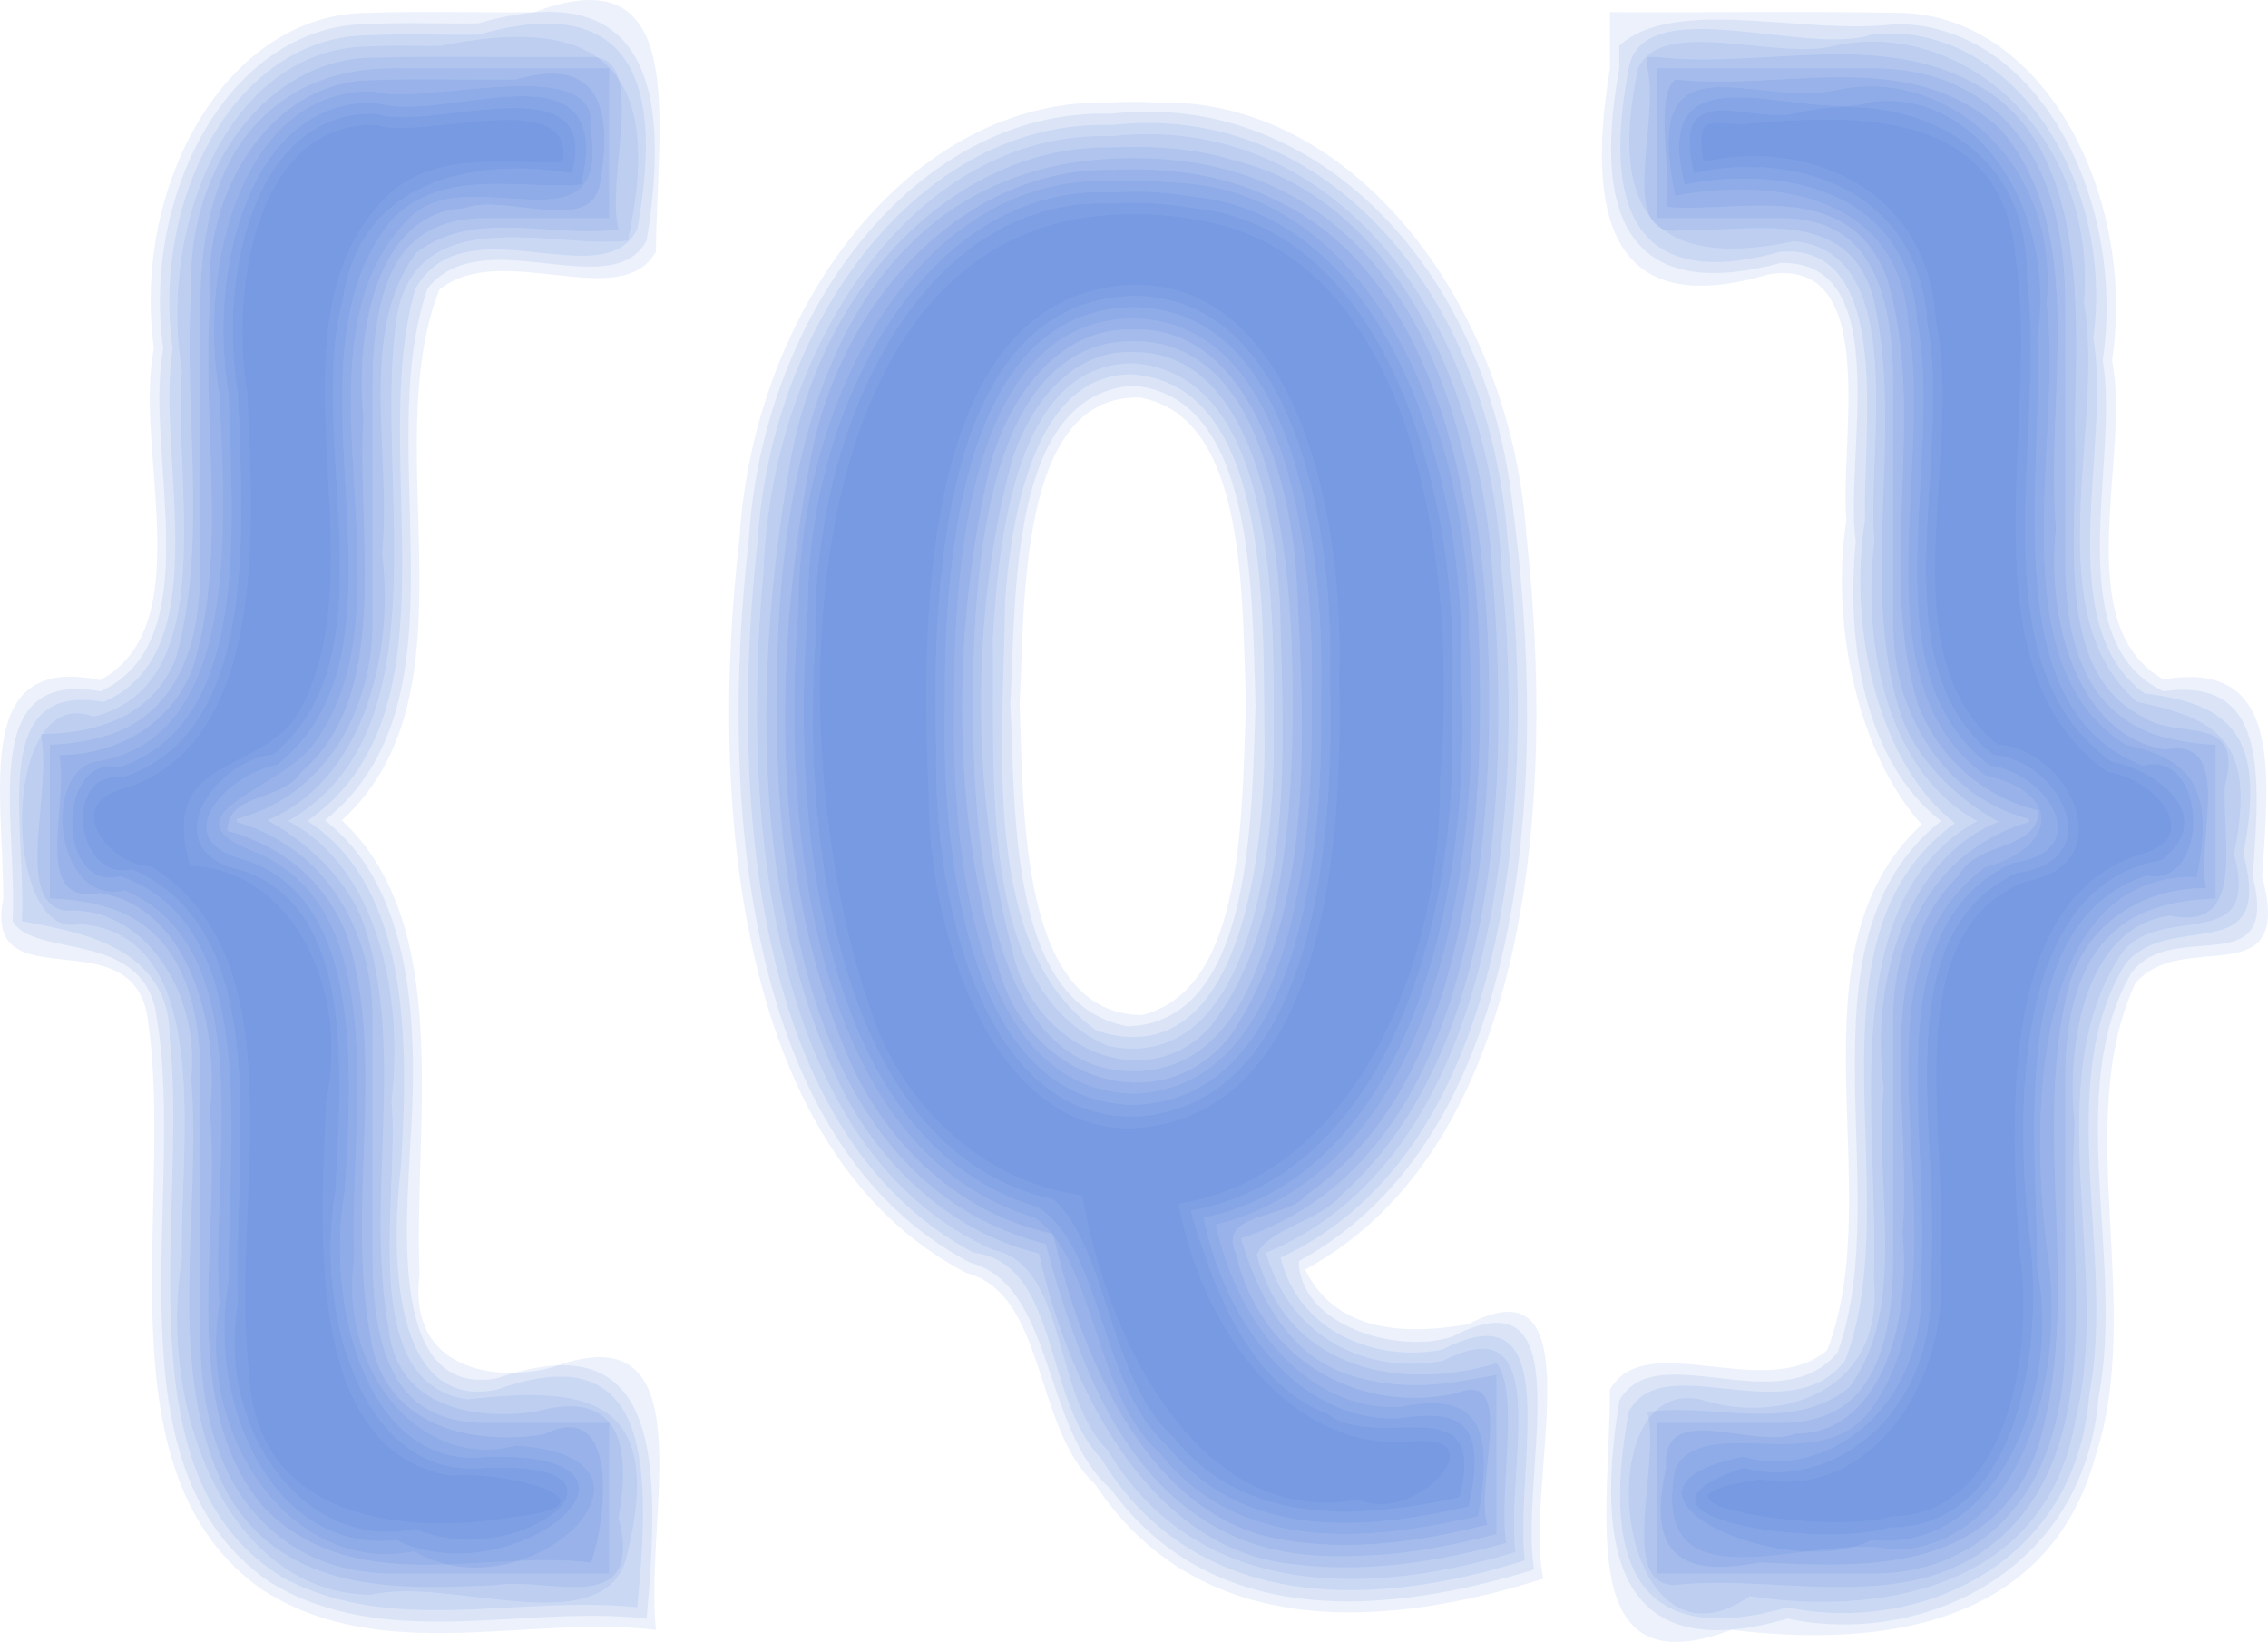
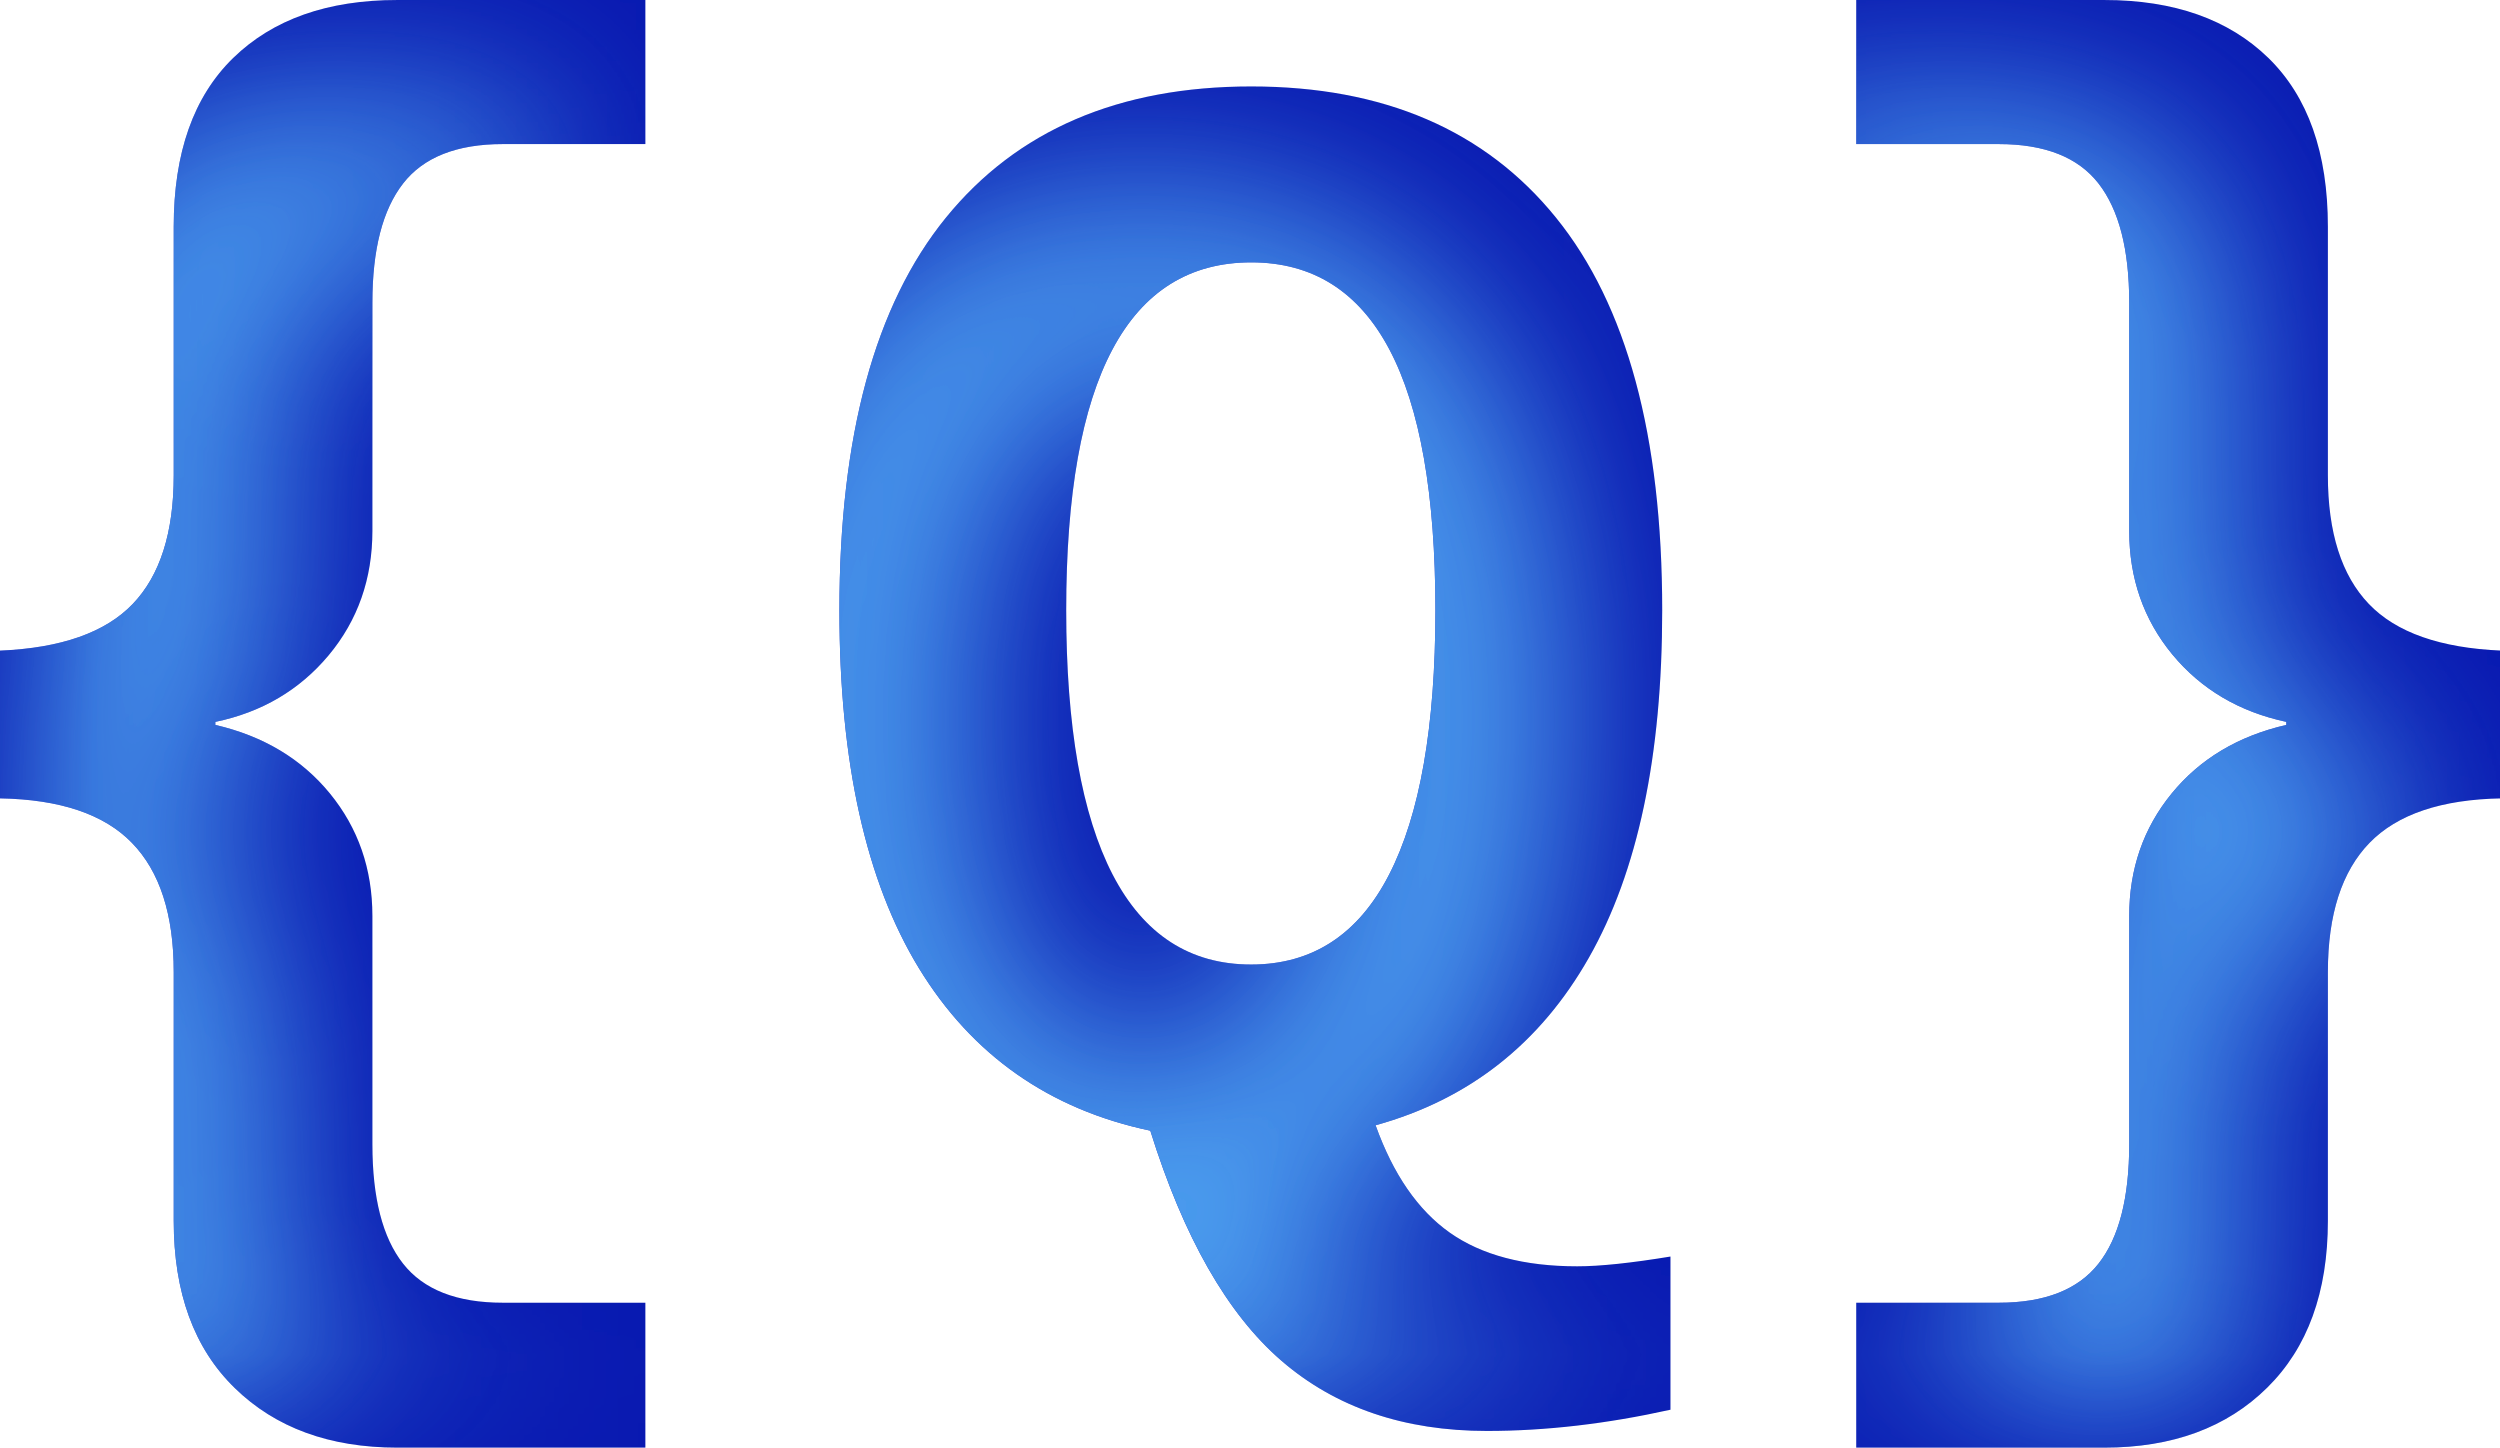
- <svg xmlns="http://www.w3.org/2000/svg" xmlns:xlink="http://www.w3.org/1999/xlink" width="160.648" height="116.307" id="svg2" version="1.0">
-   <defs id="defs4">
-     <linearGradient id="linearGradient3163">
-       <stop style="stop-color:#285cd0;stop-opacity:1;" offset="0" id="stop3165" />
-       <stop style="stop-color:#285cd0;stop-opacity:0;" offset="1" id="stop3167" />
-     </linearGradient>
-     <linearGradient xlink:href="#linearGradient3163" id="linearGradient3173" x1="338.801" y1="180.365" x2="338.801" y2="230.365" gradientUnits="userSpaceOnUse" />
-     <linearGradient xlink:href="#linearGradient3163" id="linearGradient3177" gradientUnits="userSpaceOnUse" x1="338.801" y1="180.365" x2="338.801" y2="230.365" />
+ <svg xmlns="http://www.w3.org/2000/svg" width="231.82" height="134.227" id="svg7277" version="1.0">
+   <defs id="defs7279">
+     <filter id="filter8183">
+       <feGaussianBlur stdDeviation="4.576" id="feGaussianBlur8185" />
+     </filter>
+     <filter id="filter8367" x="-0.095" width="1.189" y="-0.164" height="1.327">
+       <feGaussianBlur stdDeviation="9.151" id="feGaussianBlur8369" />
+     </filter>
+     <clipPath clipPathUnits="userSpaceOnUse" id="clipPath8377">
+       <text xml:space="preserve" style="font-size:144px;font-style:normal;font-variant:normal;font-weight:bold;font-stretch:normal;text-align:start;line-height:125%;writing-mode:lr-tb;text-anchor:start;fill:#000000;fill-opacity:1;stroke:none;stroke-width:1px;stroke-linecap:butt;stroke-linejoin:miter;stroke-opacity:1;font-family:Liberation Mono;-inkscape-font-specification:Liberation Mono Bold" x="50" y="212.362" id="text8379">
+         <tspan id="tspan8381" x="50" y="212.362">{Q}</tspan>
+       </text>
+     </clipPath>
  </defs>
-   <g id="layer1" transform="translate(-10.71133,-22.93664)">
-     <g id="g2411" transform="matrix(0.9232601,0,0,0.71035,8.444507,26.16733)">
-       <flowRoot transform="matrix(1.433333,0,0,2.236637,-342.2811,-362.8804)" style="font-size:72px;font-style:normal;font-variant:normal;font-weight:bold;font-stretch:normal;text-align:start;line-height:125%;writing-mode:lr-tb;text-anchor:start;fill:#3068d8;fill-opacity:1;stroke:none;stroke-width:1px;stroke-linecap:butt;stroke-linejoin:miter;stroke-opacity:1;font-family:Liberation Mono;-inkscape-font-specification:Liberation Mono Bold" id="flowRoot2385" xml:space="preserve">
-         <flowRegion style="fill:url(#linearGradient3177);fill-opacity:1" id="flowRegion2387">
-           <rect style="font-size:72px;font-style:normal;font-variant:normal;font-weight:bold;font-stretch:normal;text-align:start;line-height:125%;writing-mode:lr-tb;text-anchor:start;fill:#3068d8;fill-opacity:1;font-family:Liberation Mono;-inkscape-font-specification:Liberation Mono Bold" y="149.286" x="236.376" height="113.076" width="193.624" id="rect2389" />
-         </flowRegion>
-         <flowPara style="fill:#3068d8;fill-opacity:1" id="flowPara2391">{Q}</flowPara>
-       </flowRoot>
-       <g id="g3933">
-         <path id="flowRoot3935" d="M 31.416,7.912 C 22.391,7.469 20.037,23.42 21.427,34.682 C 21.938,48.33 22.925,69.676 11.931,74.102 C 7.301,75.567 10.687,81.675 14.037,81.861 C 25.816,91.271 19.948,116.083 21.562,132.115 C 21.93,147.511 34.146,148.41 41.494,146.793 C 50.719,145.53 41.577,142.01 36.97,142.599 C 25.799,140.037 27.063,118.082 27.474,105.276 C 29.347,93.994 24.804,82.098 17.038,81.791 C 14.722,71.036 21.512,72.864 25.011,67.253 C 32.272,52.279 21.94,27.376 32.446,14.622 C 36.267,10.488 41.235,11.824 45.615,11.616 C 46.672,3.861 34.613,9.519 31.416,7.912 z M 133.138,11.616 C 140.557,9.273 150.34,13.742 150.965,27.343 C 153.158,40.846 147.109,60.564 155.713,69.699 C 161.336,70.227 165.262,81.649 157.907,83.329 C 147.694,88.472 152.065,109.007 151.278,121.142 C 152.285,133.379 145.684,145.09 137.617,142.949 C 125.703,145.064 142.861,148.68 147.561,146.653 C 156.299,146.606 158.709,130.62 157.325,119.604 C 156.749,106.091 155.911,84.923 166.776,80.603 C 171.77,78.709 167.456,72.953 164.133,72.425 C 152.792,61.867 159.061,37.632 157.101,21.192 C 156.089,5.408 143.378,7.037 136.004,7.842 C 133.517,7.704 132.555,6.907 133.138,11.616 z M 87.988,16.859 C 62.745,18.338 61.782,71.431 69.892,98.426 C 72.933,107.604 79.019,113.575 85.479,114.642 C 87.586,130.225 94.907,147.878 106.711,144.976 C 110.93,147.594 117.464,138.432 110.921,139.175 C 101.791,140.388 94.778,128.601 92.87,115.48 C 106.137,112.771 113.059,92.175 112.937,73.264 C 114.35,51.887 111.128,21.58 94.841,17.488 C 92.583,16.911 90.275,16.679 87.988,16.859 z M 89.376,23.848 C 102.106,23.674 105.649,47.402 105.188,63.269 C 105.479,79.533 104.112,104.371 91.302,107.652 C 79.45,110.722 73.615,89.75 73.699,74.452 C 73.037,56.202 73.311,24.588 89.376,23.848 z" style="font-size:72px;font-style:normal;font-variant:normal;font-weight:bold;font-stretch:normal;text-align:start;line-height:125%;writing-mode:lr-tb;text-anchor:start;opacity:0.091;fill:#3068d8;fill-opacity:1;stroke:none;stroke-width:1px;stroke-linecap:butt;stroke-linejoin:miter;stroke-opacity:1;font-family:Liberation Mono;-inkscape-font-specification:Liberation Mono Bold" />
-         <path id="flowRoot3946" d="M 31.326,6.794 C 22.019,6.374 19.171,22.858 20.711,34.682 C 21.065,47.855 22.429,68.541 11.797,72.984 C 7.186,72.252 8.266,83.474 12.558,82.14 C 23.891,88.38 20.219,111.36 20.711,125.405 C 18.996,138.132 25.924,150.273 34.282,147.911 C 42.395,152.462 53.046,140.986 39.568,141.831 C 30.186,142.986 26.593,126.216 28.191,114.222 C 28.564,103.199 29.94,86.03 20.979,82.21 C 14.26,80.381 18.726,71.332 23.443,70.678 C 32.768,60.529 25.85,39.631 28.773,25.176 C 30.234,12.689 39.759,11.248 46.331,12.735 C 48.719,1.43 35.347,8.698 31.326,6.794 z M 132.421,12.735 C 139.669,10.486 149.576,13.923 150.293,27.483 C 152.372,41.373 146.329,61.425 155.399,70.748 C 160.606,71.293 164.245,81.325 157.191,82.49 C 146.629,88.844 151.64,110.122 150.517,123.308 C 151.105,135.501 143.604,144.304 136.183,141.831 C 125.047,146.695 142.137,149.953 147.426,147.772 C 157.433,147.792 159.453,129.512 158.042,117.437 C 157.05,104.276 157.419,83.587 168.299,81.232 C 172.627,76.832 167.971,72.308 164.447,71.377 C 153.823,61.551 159.569,38.588 157.952,23.219 C 158.198,8.851 147.8,4.341 140.304,6.724 C 136.719,7.907 130.539,2.882 132.421,12.735 z M 87.943,15.74 C 73.018,14.764 64.631,38.458 65.009,59.285 C 63.897,80.644 67.224,110.477 83.284,115.061 C 87.491,120.102 87.456,132.878 92.512,138.825 C 98.139,147.897 107.106,146.83 114.415,144.766 C 116.74,133.397 108.171,140.322 104.337,136.449 C 98.546,133.676 95.628,124.487 93.811,116.179 C 109.071,112.624 114.591,86.683 113.832,65.575 C 114.7,44.836 108.833,17.931 93.811,16.16 C 91.872,15.726 89.899,15.577 87.943,15.74 z M 89.376,24.966 C 101.705,24.889 104.881,47.978 104.471,63.269 C 104.863,79.388 103.285,104.98 90.138,106.743 C 77.896,107.831 74.028,85.201 74.281,70.049 C 73.925,53.417 74.882,25.429 89.376,24.966 z" style="font-size:72px;font-style:normal;font-variant:normal;font-weight:bold;font-stretch:normal;text-align:start;line-height:125%;writing-mode:lr-tb;text-anchor:start;opacity:0.091;fill:#3068d8;fill-opacity:1;stroke:none;stroke-width:1px;stroke-linecap:butt;stroke-linejoin:miter;stroke-opacity:1;font-family:Liberation Mono;-inkscape-font-specification:Liberation Mono Bold" />
-         <path id="flowRoot3957" d="M 31.237,5.675 C 21.628,5.379 18.372,22.318 19.994,34.682 C 20.231,47.261 21.864,67.548 11.618,71.936 C 6.783,70.577 6.728,84.469 11.707,82.839 C 22.683,87.794 19.833,109.978 19.994,123.169 C 18.255,135.969 23.69,150.412 32.849,149.03 C 41.946,154.758 55.167,140.227 39.881,140.712 C 30.734,142.228 27.347,125.722 28.907,114.222 C 29.432,102.613 30.426,84.953 21.158,81.162 C 15.097,79.128 19.99,72.578 23.712,71.726 C 35.502,59.586 23.096,31.658 32.67,17.138 C 36.725,12.133 42.321,14.368 47.048,13.853 C 49.811,-1.046 36.591,7.999 31.237,5.675 z M 131.704,13.853 C 138.544,12.04 148.784,13.806 149.531,27.413 C 151.682,41.793 145.522,62.444 155.13,71.796 C 159.492,72.535 163.367,80.237 156.877,81.511 C 146.037,87.865 150.749,109.604 149.8,123.099 C 150.434,134.794 143.289,143.171 136.183,140.712 C 123.659,144.007 139.405,153.447 146.038,149.03 C 155.372,150.3 160.673,134.975 158.758,121.911 C 158.763,108.942 156.343,87.421 167.134,82.769 C 172.033,84.057 171.91,70.146 166.866,71.796 C 155.432,66.089 159.323,42.898 158.758,29.16 C 160.283,16.866 154.407,4.258 146.038,5.605 C 140.899,7.843 128.854,-0.583 131.704,13.853 z M 87.898,14.622 C 73.591,13.653 64.394,35.825 64.427,56.14 C 63.072,78.431 65.623,109.466 82.075,115.83 C 87.067,119.946 86.718,133.401 91.974,139.594 C 97.942,149.265 107.474,147.981 115.131,145.675 C 116.681,136.84 114.26,136.039 109.801,136.868 C 102.334,137.319 96.504,127.736 94.796,116.878 C 110.842,112.565 115.497,84.144 114.549,62.22 C 115.014,42.007 108.515,16.768 93.855,15.041 C 91.888,14.6 89.884,14.459 87.898,14.622 z M 89.376,26.085 C 101.956,26.238 104.144,50.407 103.799,65.645 C 104.015,80.969 101.998,105.263 89.376,105.625 C 76.764,105.22 74.65,80.868 74.953,65.575 C 74.861,50.433 76.536,26.298 89.376,26.085 z" style="font-size:72px;font-style:normal;font-variant:normal;font-weight:bold;font-stretch:normal;text-align:start;line-height:125%;writing-mode:lr-tb;text-anchor:start;opacity:0.091;fill:#3068d8;fill-opacity:1;stroke:none;stroke-width:1px;stroke-linecap:butt;stroke-linejoin:miter;stroke-opacity:1;font-family:Liberation Mono;-inkscape-font-specification:Liberation Mono Bold" />
-         <path id="flowRoot3968" d="M 31.192,4.557 C 21.227,4.199 17.572,21.673 19.277,34.682 C 19.753,47.349 20.963,68.582 10.229,71.307 C 5.523,71.643 6.566,85.947 12.021,84.237 C 22.654,90.142 18.521,112.324 19.277,125.405 C 17.536,139.274 25.134,152.538 34.238,150.148 C 43.052,156.855 55.654,140.664 42.031,139.594 C 34.774,142.102 28.421,132.238 29.624,120.932 C 29.188,107.59 32.795,86.405 22.144,80.463 C 14.558,76.747 24.084,74.181 26.533,69.629 C 34.786,55.262 23.933,29.813 33.969,17.068 C 38.505,11.354 49.413,21.133 47.765,8.262 C 48.624,0.469 34.728,6.15 31.192,4.557 z M 130.988,14.971 C 137.664,13.33 148.155,14.157 148.859,27.762 C 150.828,42.275 144.899,63.489 154.772,72.774 C 160.775,74.515 160.238,80.006 154.727,81.931 C 142.646,93.632 154.398,120.876 146.038,135.89 C 142.164,142.982 133.359,136.219 130.988,141.831 C 128.75,156.647 141.826,148.023 147.65,150.008 C 157.531,149.828 161.135,132.613 159.475,119.744 C 158.168,106.002 158.663,82.533 170.987,82.909 C 172.449,73.823 170.448,71.142 165.522,69.699 C 155.616,61.514 160.769,39.547 159.475,25.735 C 160.532,11.486 151.517,1.891 143.171,4.487 C 136.759,6.152 128.276,-1.455 130.988,14.971 z M 87.853,13.504 C 73.04,12.666 63.759,35.128 63.711,56.07 C 62.275,78.83 65.13,110.477 81.851,116.878 C 86.528,121.206 86.34,134.506 91.437,140.363 C 97.707,150.613 107.767,149.029 115.848,146.653 C 117.291,136.832 115.342,134.288 109.846,135.75 C 102.861,136.17 97.415,127.572 95.737,117.577 C 112.55,112.089 116.344,81.946 115.176,59.075 C 115.383,38.223 107.513,14.204 92.422,13.643 C 90.902,13.474 89.376,13.351 87.853,13.504 z M 89.376,27.203 C 101.541,27.481 103.36,51.057 103.082,65.645 C 103.241,80.303 101.56,104.076 89.376,104.507 C 77.216,104.063 75.437,80.304 75.67,65.575 C 75.607,51.148 77.032,27.377 89.376,27.203 z" style="font-size:72px;font-style:normal;font-variant:normal;font-weight:bold;font-stretch:normal;text-align:start;line-height:125%;writing-mode:lr-tb;text-anchor:start;opacity:0.091;fill:#3068d8;fill-opacity:1;stroke:none;stroke-width:1px;stroke-linecap:butt;stroke-linejoin:miter;stroke-opacity:1;font-family:Liberation Mono;-inkscape-font-specification:Liberation Mono Bold" />
-         <path id="flowRoot3979" d="M 31.102,3.439 C 23.483,3.396 17.887,14.257 18.561,25.735 C 17.918,37.759 19.991,50.751 17.217,62.15 C 15.405,68.081 11.094,70.713 7.004,70.748 C 7.758,75.82 4.799,85.813 10.095,84.517 C 16.657,85.807 19.354,97.019 18.561,106.394 C 19.405,119.455 15.993,135.764 22.771,145.885 C 29.737,154.947 39.55,149.951 47.809,151.266 C 48.887,147.594 50.182,134.599 44.181,138.476 C 39.03,139.566 31.784,138.039 30.833,128.341 C 29.049,115.446 32.078,101.308 29.131,88.92 C 27.441,83.044 23.794,79.656 19.904,78.296 C 19.985,74.403 24.043,75.492 25.593,72.425 C 32.622,64.546 29.78,48.827 30.341,37.128 C 29.661,28.575 31.414,16.623 38.045,16.23 C 41.189,14.646 47.742,18.96 48.481,13.853 C 49.682,5.13 47.806,1.208 42.031,3.369 C 38.39,3.428 34.741,3.258 31.102,3.439 z M 130.271,16.09 C 135.94,16.729 144.271,13.091 147.202,23.149 C 150.411,36.76 146.362,52.258 149.621,65.785 C 151.332,71.435 154.936,75.096 158.848,76.269 C 158.786,80.337 154.14,79.257 152.712,82.769 C 145.865,91.412 149.197,106.689 148.412,118.486 C 149.103,127.072 146.754,138.497 140.17,138.406 C 137.128,140.092 129.853,134.863 130.271,141.831 C 128.592,151.324 132.191,152.581 137.438,151.266 C 144.889,151.63 155.023,152.816 158.714,140.153 C 162.418,125.269 158.154,108.325 161.267,93.393 C 162.879,86.881 167.441,83.929 171.703,84.028 C 170.96,78.948 173.907,68.889 168.568,70.188 C 161.909,68.761 159.421,57.48 160.192,48.171 C 159.324,34.992 162.789,18.593 155.937,8.331 C 148.959,-0.105 139.201,4.606 130.988,3.369 C 129.337,4.961 130.736,12.58 130.271,16.09 z M 87.808,12.385 C 76.617,12.08 66.648,25.293 64.517,42.091 C 61.71,61.844 61.591,84.201 67.966,102.13 C 71.227,110.857 76.86,116.767 83.24,118.486 C 85.613,131.912 90.898,146.783 100.708,148.96 C 105.988,150.201 111.379,149.214 116.565,147.492 C 115.591,143.414 118.862,131.93 114.236,134.352 C 107.211,136.452 99.331,131.71 97.254,120.388 C 95.844,116.29 101.33,117.03 102.724,114.572 C 114.152,104.263 116.298,81.259 115.982,62.22 C 115.883,44.037 112.152,22.322 100.09,15.248 C 96.254,12.788 91.998,12.137 87.808,12.385 z M 89.376,28.321 C 97.737,27.878 101.408,42.022 101.918,52.994 C 102.551,68.274 103.368,86.342 96.856,98.705 C 91.588,107.44 81.514,103.249 79.119,92.205 C 75.365,76.338 75.517,57.899 78.447,41.741 C 80.06,34.357 84.032,28.014 89.376,28.321 z" style="font-size:72px;font-style:normal;font-variant:normal;font-weight:bold;font-stretch:normal;text-align:start;line-height:125%;writing-mode:lr-tb;text-anchor:start;opacity:0.091;fill:#3068d8;fill-opacity:1;stroke:none;stroke-width:1px;stroke-linecap:butt;stroke-linejoin:miter;stroke-opacity:1;font-family:Liberation Mono;-inkscape-font-specification:Liberation Mono Bold" />
-         <path id="flowRoot3990" d="M 261.617,230.365 C 260,230.365 258.547,230.119 257.258,229.627 C 255.992,229.134 254.902,228.431 253.988,227.517 C 253.098,226.627 252.418,225.525 251.949,224.213 C 251.48,222.923 251.246,221.47 251.246,219.853 L 251.246,208.322 C 251.246,206.845 251.059,205.603 250.684,204.595 C 250.309,203.564 249.77,202.732 249.066,202.099 C 248.363,201.466 247.508,201.009 246.5,200.728 C 245.516,200.447 244.414,200.295 243.195,200.271 L 243.195,193.416 C 244.437,193.369 245.551,193.205 246.535,192.923 C 247.543,192.619 248.387,192.15 249.066,191.517 C 249.77,190.884 250.309,190.064 250.684,189.056 C 251.059,188.025 251.246,186.771 251.246,185.295 L 251.246,173.763 C 251.246,170.342 252.16,167.74 253.988,165.959 C 255.84,164.154 258.383,163.252 261.617,163.252 L 273.113,163.252 L 273.113,169.931 L 266.504,169.931 C 264.371,169.931 262.824,170.541 261.863,171.759 C 260.926,172.978 260.457,174.818 260.457,177.279 L 260.457,187.861 C 260.457,189.056 260.258,190.158 259.859,191.166 C 259.484,192.15 258.969,193.017 258.312,193.767 C 257.656,194.517 256.883,195.15 255.992,195.666 C 255.102,196.158 254.164,196.509 253.18,196.72 L 253.18,196.861 C 254.187,197.095 255.137,197.47 256.027,197.986 C 256.918,198.478 257.691,199.111 258.348,199.884 C 259.004,200.634 259.52,201.502 259.895,202.486 C 260.27,203.447 260.457,204.525 260.457,205.72 L 260.457,216.302 C 260.457,218.787 260.926,220.627 261.863,221.822 C 262.824,223.041 264.371,223.65 266.504,223.65 L 273.113,223.65 L 273.113,230.365 L 261.617,230.365 M 320.223,191.552 C 320.223,198.302 319.086,203.67 316.812,207.654 C 314.562,211.638 311.269,214.228 306.934,215.423 C 307.402,216.713 307.953,217.779 308.586,218.623 C 309.219,219.466 309.922,220.134 310.695,220.627 C 311.492,221.119 312.359,221.459 313.297,221.646 C 314.234,221.857 315.23,221.963 316.285,221.963 C 316.965,221.963 317.68,221.916 318.43,221.822 C 319.18,221.728 319.906,221.623 320.609,221.506 L 320.609,228.607 C 319.344,228.888 318.019,229.123 316.637,229.31 C 315.254,229.498 313.742,229.591 312.102,229.591 C 309.875,229.591 307.918,229.252 306.23,228.572 C 304.566,227.892 303.113,226.931 301.871,225.689 C 300.652,224.47 299.609,223.006 298.742,221.295 C 297.875,219.584 297.125,217.709 296.492,215.67 C 291.805,214.685 288.23,212.177 285.77,208.146 C 283.309,204.115 282.078,198.584 282.078,191.552 C 282.078,183.466 283.719,177.396 287,173.341 C 290.305,169.287 295.027,167.259 301.168,167.259 C 307.309,167.259 312.019,169.287 315.301,173.341 C 318.582,177.396 320.223,183.466 320.223,191.552 M 309.711,191.552 C 309.711,186.091 308.996,182.037 307.566,179.388 C 306.137,176.74 304.004,175.416 301.168,175.416 C 298.332,175.416 296.187,176.763 294.734,179.459 C 293.305,182.131 292.59,186.162 292.59,191.552 C 292.59,196.943 293.305,201.033 294.734,203.822 C 296.187,206.588 298.332,207.97 301.168,207.97 C 304.004,207.97 306.137,206.588 307.566,203.822 C 308.996,201.033 309.711,196.943 309.711,191.552 M 329.188,230.365 L 329.188,223.65 L 335.797,223.65 C 337.93,223.65 339.465,223.041 340.402,221.822 C 341.363,220.627 341.844,218.787 341.844,216.302 L 341.844,205.72 C 341.844,204.525 342.031,203.447 342.406,202.486 C 342.781,201.502 343.297,200.634 343.953,199.884 C 344.609,199.111 345.383,198.478 346.273,197.986 C 347.164,197.47 348.113,197.095 349.121,196.861 L 349.121,196.72 C 348.137,196.509 347.199,196.158 346.309,195.666 C 345.418,195.15 344.645,194.517 343.988,193.767 C 343.332,193.017 342.805,192.15 342.406,191.166 C 342.031,190.158 341.844,189.056 341.844,187.861 L 341.844,177.279 C 341.844,174.818 341.363,172.978 340.402,171.759 C 339.465,170.541 337.93,169.931 335.797,169.931 L 329.188,169.931 L 329.188,163.252 L 340.684,163.252 C 343.918,163.252 346.449,164.154 348.277,165.959 C 350.129,167.74 351.055,170.342 351.055,173.763 L 351.055,185.295 C 351.055,186.771 351.242,188.025 351.617,189.056 C 351.992,190.064 352.519,190.884 353.199,191.517 C 353.902,192.15 354.746,192.619 355.73,192.923 C 356.738,193.205 357.863,193.369 359.105,193.416 L 359.105,200.271 C 357.887,200.295 356.773,200.447 355.766,200.728 C 354.781,201.009 353.937,201.466 353.234,202.099 C 352.531,202.732 351.992,203.564 351.617,204.595 C 351.242,205.603 351.055,206.845 351.055,208.322 L 351.055,219.853 C 351.055,221.47 350.82,222.923 350.352,224.213 C 349.883,225.525 349.191,226.627 348.277,227.517 C 347.387,228.431 346.297,229.134 345.008,229.627 C 343.742,230.119 342.301,230.365 340.684,230.365 L 329.188,230.365" style="font-size:72px;font-style:normal;font-variant:normal;font-weight:bold;font-stretch:normal;text-align:start;line-height:125%;writing-mode:lr-tb;text-anchor:start;opacity:0.091;fill:#3068d8;fill-opacity:1;stroke:none;stroke-width:1px;stroke-linecap:butt;stroke-linejoin:miter;stroke-opacity:1;font-family:Liberation Mono;-inkscape-font-specification:Liberation Mono Bold" transform="matrix(1.433333,0,0,2.236637,-342.2811,-362.8804)" />
-         <path id="flowRoot3999" d="M 30.968,1.202 C 23.051,1.333 16.755,12.144 17.127,24.337 C 16.509,36.481 18.462,49.346 15.963,61.032 C 14.112,67.166 9.539,68.609 5.571,68.651 C 6.574,73.978 3.39,85.563 7.497,86.264 C 13.401,85.757 17.815,94.212 17.127,103.039 C 17.973,116.617 14.958,131.93 19.815,144.137 C 24.254,154.608 33.374,153.938 40.598,153.503 C 44.59,152.649 51.9,156.973 49.915,146.793 C 51.093,138.082 49.228,134.119 43.465,136.239 C 39.199,137.01 32.948,136.09 32.267,127.922 C 30.455,114.852 33.592,100.221 30.43,87.872 C 29.096,82.715 25.495,79.012 22.95,77.248 C 29.934,73.557 32.803,61.487 31.774,50.618 C 32.512,40.822 29.847,28.399 34.417,20.633 C 38.945,16.181 44.833,19.24 49.915,18.326 C 48.865,13.114 52.25,0.982 47.765,1.132 C 42.167,1.187 36.564,1.028 30.968,1.202 z M 128.838,2.251 C 129.871,7.488 126.27,19.957 131.704,18.326 C 136.57,18.727 144.375,15.739 146.217,25.386 C 148.588,38.82 144.999,53.93 148.322,66.833 C 149.692,71.83 153.247,75.631 155.802,77.388 C 148.791,81.03 145.896,93.157 146.978,103.948 C 146.226,113.628 148.9,125.811 144.336,133.793 C 139.853,138.481 133.907,135.288 128.838,136.239 C 129.886,141.476 126.504,153.626 130.988,153.503 C 139.71,152.238 150.445,157.488 157.415,146.793 C 163.88,136.656 160.964,120.499 161.625,107.582 C 160.912,99.091 162.611,87.855 168.926,86.753 C 174.589,88.297 173.031,80.163 173.137,73.893 C 174.698,66.411 169.603,69.324 166.911,66.973 C 159.687,62.331 161.995,47.709 161.625,38.107 C 161.812,26.485 162.552,11.342 155.13,4.697 C 147.369,-1.983 138.002,2.401 129.554,1.132 L 128.838,1.132 L 128.838,2.251 z M 87.764,10.149 C 75.897,9.879 65.484,23.727 63.083,41.531 C 60.27,62.189 60.027,85.676 67.148,104.255 C 70.463,112.543 75.974,118.518 82.165,120.443 C 84.636,134.923 91.096,150.01 101.559,151.406 C 107.059,152.332 112.635,151.264 117.998,149.309 C 117.441,143.92 119.065,134.547 117.29,131.381 C 110.455,134.062 101.364,132.604 98.872,120.583 C 99.711,117.965 103.638,117.298 105.412,114.572 C 117.337,100.612 118.276,74.285 116.968,52.715 C 116.175,34.543 109.42,15.308 97.215,11.477 C 94.222,10.219 90.904,9.984 87.764,10.149 z M 89.376,30.558 C 97.847,30.437 100.335,45.623 100.672,56.276 C 100.95,70.229 101.797,86.96 95.333,97.797 C 90.509,104.861 81.72,100.178 80.104,90.108 C 76.959,74.676 76.879,56.731 80.104,41.322 C 81.598,35.343 84.89,30.313 89.376,30.558 z" style="font-size:72px;font-style:normal;font-variant:normal;font-weight:bold;font-stretch:normal;text-align:start;line-height:125%;writing-mode:lr-tb;text-anchor:start;opacity:0.091;fill:#3068d8;fill-opacity:1;stroke:none;stroke-width:1px;stroke-linecap:butt;stroke-linejoin:miter;stroke-opacity:1;font-family:Liberation Mono;-inkscape-font-specification:Liberation Mono Bold" />
-         <path id="flowRoot4010" d="M 30.923,0.084 C 20.27,-0.028 14.538,17.467 16.411,32.445 C 15.689,43.309 19.579,63.719 9.647,66.903 C 2.39,63.371 2.604,89.511 8.572,87.592 C 19.058,88.646 16.217,109.942 16.411,120.932 C 14.513,136.08 20.004,154.37 30.923,154.482 C 36.982,152.565 49.295,159.688 50.631,150.148 C 53.605,133.977 46.589,133.831 38.314,134.981 C 29.666,133.378 33.186,114.344 32.491,105.276 C 33.47,94.539 31.361,81.916 24.563,77.318 C 36.473,68.514 31.349,44.433 32.759,28.391 C 33.706,14.883 44.952,20.412 50.631,19.445 C 53.815,0.544 47.053,-2.837 36.298,0.014 C 34.507,0.076 32.712,-0.093 30.923,0.084 z M 128.121,2.251 C 125.536,18.292 130.674,22.067 140.08,19.515 C 149.024,20.548 145.636,40.407 146.262,49.36 C 145.243,60.079 147.393,72.566 154.145,77.318 C 143.055,85.311 146.664,107.837 146.217,122.889 C 147.07,134.308 139.036,137.41 133.272,135.121 C 124.004,131.632 126.165,164.059 136.721,154.621 C 146.083,156.516 159.466,154.375 161.715,136.868 C 164.563,122.045 158.595,103.012 165.343,90.318 C 168.511,85.407 175.946,90.774 173.853,80.603 C 175.668,69.139 172.474,67.118 166.418,65.436 C 158.584,56.67 163.977,38.066 162.342,25.595 C 163.394,9.107 153.086,-2.82 143.171,0.014 C 138.827,1.512 129.978,-2.989 128.121,2.251 z M 87.719,9.03 C 72.516,8.38 61.548,30.29 61.023,52.645 C 59.223,77.254 61.648,110.32 78.671,120.093 C 84.359,121.61 83.181,134.684 87.45,140.083 C 94.54,155.46 108.149,154.412 118.715,150.218 C 117.975,141.725 121.817,125.392 113.161,131.137 C 107.638,132.538 101.495,129.13 99.589,120.373 C 116.995,111.04 119.568,77.412 117.684,52.575 C 116.758,27.239 104.942,6.546 87.719,9.03 z M 89.376,31.676 C 100.246,32.693 100.203,55.217 100.171,67.812 C 100.381,80.142 98.414,102.682 87.495,99.754 C 77.365,94.248 78.793,72.635 78.626,59.145 C 79.081,48.722 80.494,31.694 89.376,31.676 z" style="font-size:72px;font-style:normal;font-variant:normal;font-weight:bold;font-stretch:normal;text-align:start;line-height:125%;writing-mode:lr-tb;text-anchor:start;opacity:0.091;fill:#3068d8;fill-opacity:1;stroke:none;stroke-width:1px;stroke-linecap:butt;stroke-linejoin:miter;stroke-opacity:1;font-family:Liberation Mono;-inkscape-font-specification:Liberation Mono Bold" />
-         <path id="flowRoot4021" d="M 30.878,-1.035 C 20.567,-1.113 14.058,15.219 15.694,30.209 C 14.366,40.9 19.323,60.436 10.408,65.436 C 1.511,63.376 4.451,77.29 4.138,87.313 C 7.756,88.282 15.503,89.417 15.47,98.915 C 16.946,116.47 11.451,142.774 24.204,152.804 C 32.665,158.663 42.393,154.459 51.348,155.74 C 52.472,141.148 52.301,128.577 40.598,134.002 C 32.538,136.238 32.413,120.36 33.207,111.986 C 33.802,99.829 34.011,83.958 26.041,77.318 C 38.153,66.357 30.559,41.064 34.327,24.267 C 38.073,15.517 48.7,25.146 51.348,18.326 C 53.683,1.868 49.925,-5.082 39.165,-1.104 C 36.404,-1.035 33.637,-1.228 30.878,-1.035 z M 127.404,2.251 C 125.122,17.974 128.898,24.243 139.05,20.563 C 147.811,19.703 145.306,38.92 145.545,47.193 C 144.164,58.386 146.692,71.846 152.443,77.527 C 140.182,88.999 148.902,114.45 144.022,131.067 C 139.848,138.425 130.007,129.68 127.404,136.239 C 125.084,152.697 128.791,159.75 139.588,155.74 C 149.261,158.381 161.691,151.889 162.745,134.562 C 164.82,120.762 159.891,103.581 165.477,91.646 C 168.895,86.027 177.005,92.276 174.57,80.603 C 176.373,68.668 173.536,65.645 167,64.597 C 159.676,57.682 164.503,39.964 163.058,29.16 C 164.742,13.22 156.607,-2.682 146.038,-1.104 C 141.055,1.103 128.537,-5.546 127.404,2.251 z M 87.719,7.912 C 73.05,7.296 61.631,27.539 60.575,49.43 C 58.401,74.726 60.143,108.662 77.148,120.373 C 83.735,121.404 82.464,134.936 86.913,140.852 C 94.372,156.793 108.478,155.587 119.431,151.057 C 118.661,141.479 122.744,123.625 113.116,130.018 C 108.329,131.289 102.159,128.565 100.708,120.862 C 118.474,110.152 120.414,75.044 118.132,49.36 C 116.733,24.568 104.1,5.494 87.719,7.912 z M 89.376,32.795 C 99.795,33.871 99.353,55.778 99.454,67.812 C 99.652,79.851 97.757,102.988 86.599,98.216 C 77.585,90 79.464,69.557 79.567,55.51 C 80.038,46.532 81.944,32.606 89.376,32.795 z" style="font-size:72px;font-style:normal;font-variant:normal;font-weight:bold;font-stretch:normal;text-align:start;line-height:125%;writing-mode:lr-tb;text-anchor:start;opacity:0.091;fill:#3068d8;fill-opacity:1;stroke:none;stroke-width:1px;stroke-linecap:butt;stroke-linejoin:miter;stroke-opacity:1;font-family:Liberation Mono;-inkscape-font-specification:Liberation Mono Bold" />
-         <path id="flowRoot4032" d="M 30.878,-2.153 C 20.183,-2.25 13.301,14.673 14.977,30.209 C 13.478,40.632 18.677,59.233 10.184,64.387 C 0.632,62.132 3.807,76.793 3.421,87.313 C 5.113,91.102 13.612,88.009 14.484,96.958 C 16.788,114.913 10.362,141.652 23.084,153.154 C 31.942,160.257 42.523,155.434 52.065,156.858 C 53.137,141.229 53.194,127.185 40.598,132.884 C 32.34,134.864 33.63,117.731 33.924,109.749 C 34.533,98.246 34.287,84.253 27.384,77.248 C 38.858,65.366 30.874,40.56 35.268,24.198 C 39.465,17.371 49.336,25.927 52.065,19.445 C 54.254,2.097 50.947,-6.676 39.165,-2.223 C 36.404,-2.153 33.637,-2.347 30.878,-2.153 z M 126.688,2.251 C 124.37,18.774 128.408,25.381 139.05,21.681 C 147.943,21.34 143.903,41.208 144.828,49.43 C 144.061,59.673 145.518,71.382 151.368,77.318 C 139.776,89.277 147.98,113.909 143.44,130.298 C 139.051,137.302 129.456,128.593 126.688,135.121 C 124.513,152.47 127.771,161.341 139.588,156.858 C 149.595,159.634 162.327,152.539 163.462,134.771 C 165.481,121.102 160.739,104.165 165.97,92.485 C 169.127,86.885 177.4,93.692 175.287,82.839 C 175.892,72.318 176.351,62.936 168.433,64.387 C 160.31,59.342 165.114,41.459 163.775,31.397 C 165.601,15.557 158.895,-2.189 147.874,-2.153 C 141.232,-0.94 130.932,-5.068 126.688,0.014 L 126.688,2.251 z M 87.674,6.794 C 72.707,6.211 60.92,26.878 59.903,49.29 C 57.607,75.035 59.522,109.596 76.879,121.351 C 83.383,123.62 82.387,137.951 87.674,143.927 C 95.699,158.305 109.392,156.266 120.148,151.965 C 118.984,142.409 124.077,121.796 113.832,128.76 C 109.673,130.483 102.203,127.685 102.097,121.212 C 119.916,108.602 121.232,72.68 118.536,46.214 C 116.594,22.197 103.389,4.394 87.674,6.794 z M 89.376,33.913 C 98.836,34.902 98.485,54.848 98.782,65.715 C 98.463,76.731 98.644,97.412 88.973,97.797 C 79.817,95.604 80.386,76.548 79.97,65.575 C 80.415,54.973 79.853,34.775 89.376,33.913 z" style="font-size:72px;font-style:normal;font-variant:normal;font-weight:bold;font-stretch:normal;text-align:start;line-height:125%;writing-mode:lr-tb;text-anchor:start;opacity:0.091;fill:#3068d8;fill-opacity:1;stroke:none;stroke-width:1px;stroke-linecap:butt;stroke-linejoin:miter;stroke-opacity:1;font-family:Liberation Mono;-inkscape-font-specification:Liberation Mono Bold" />
-         <path id="flowRoot4043" d="M 30.833,-3.271 C 19.776,-3.363 12.552,14.076 14.261,30.209 C 12.689,40.059 17.867,57.84 10.14,63.269 C 0.364,60.6 2.696,74.051 2.704,85.076 C 1.105,95.643 12.86,86.574 13.813,97.308 C 15.882,115.75 9.801,142.5 22.681,154.062 C 31.843,161.59 42.877,156.457 52.781,157.976 C 51.86,146.577 56.789,126.047 44.898,131.766 C 40.454,133.374 33.718,132.029 34.641,122.54 C 34.169,107.622 37.309,87.747 28.683,77.248 C 39.406,64.534 31.312,40.417 36.164,24.337 C 40.919,19.327 50.061,26.762 52.781,20.563 C 52.833,7.669 55.45,-9.23 43.465,-3.341 C 39.255,-3.267 35.04,-3.472 30.833,-3.271 z M 125.971,2.251 C 123.87,18.715 126.896,27.181 138.154,22.8 C 146.811,21.027 143.553,39.718 144.112,47.263 C 142.834,58.149 145.165,70.88 149.89,77.667 C 139.271,90.431 147.434,114.031 142.633,130.088 C 137.888,135.343 128.71,127.77 125.971,134.002 C 125.932,146.9 123.278,163.88 135.288,157.976 C 145.377,159.564 159.478,158.59 163.238,140.573 C 166.986,125.692 161.376,107.537 166.239,93.603 C 169.753,87.819 178.538,95.009 176.003,82.839 C 176.63,71.575 177.289,61.255 168.433,63.199 C 161.051,57.716 165.979,40.998 164.492,31.397 C 166.392,14.916 159.21,-3.326 147.919,-3.271 C 140.606,-3.455 133.286,-3.281 125.971,-3.341 C 125.971,-1.477 125.971,0.387 125.971,2.251 z M 87.674,5.675 C 72.331,5.09 60.253,26.197 59.187,49.15 C 56.822,75.366 58.934,110.491 76.611,122.4 C 82.733,124.494 81.728,137.823 86.465,143.438 C 94.658,159.595 109.433,157.575 120.865,152.874 C 119.313,143.773 125.133,120.668 115.087,127.502 C 110.85,128.434 105.095,128.697 102.59,122.05 C 119.992,109.762 121.796,74.952 119.566,48.94 C 118.408,26.134 106.397,5.073 91.123,5.675 C 89.973,5.585 88.824,5.585 87.674,5.675 z M 89.914,35.101 C 98.309,37.049 97.673,55.541 98.066,65.715 C 97.651,75.951 98.17,94.068 90.048,96.679 C 80.663,96.499 80.978,76.163 80.687,65.575 C 81.086,55.818 80.547,34.708 89.914,35.101 z" style="font-size:72px;font-style:normal;font-variant:normal;font-weight:bold;font-stretch:normal;text-align:start;line-height:125%;writing-mode:lr-tb;text-anchor:start;opacity:0.091;fill:#3068d8;fill-opacity:1;stroke:none;stroke-width:1px;stroke-linecap:butt;stroke-linejoin:miter;stroke-opacity:1;font-family:Liberation Mono;-inkscape-font-specification:Liberation Mono Bold" />
-       </g>
-     </g>
+   <g id="layer1" transform="translate(-63.64062,-108.0184)">
+     <text xml:space="preserve" style="font-size:144px;font-style:normal;font-variant:normal;font-weight:bold;font-stretch:normal;text-align:start;line-height:125%;writing-mode:lr-tb;text-anchor:start;fill:#0818b0;fill-opacity:1;stroke:none;stroke-width:1px;stroke-linecap:butt;stroke-linejoin:miter;stroke-opacity:1;font-family:Liberation Mono;-inkscape-font-specification:Liberation Mono Bold" x="50" y="212.362" id="text8225">
+       <tspan id="tspan8227" x="50" y="212.362">{Q}</tspan>
+     </text>
+     <text id="text7293" y="222.362" x="40" style="font-size:144px;font-style:normal;font-variant:normal;font-weight:bold;font-stretch:normal;text-align:start;line-height:125%;writing-mode:lr-tb;text-anchor:start;fill:#54b0f8;fill-opacity:1;stroke:none;stroke-width:1px;stroke-linecap:butt;stroke-linejoin:miter;stroke-opacity:1;filter:url(#filter8367);font-family:Liberation Mono;-inkscape-font-specification:Liberation Mono Bold" xml:space="preserve" clip-path="url(#clipPath8377)">
+       <tspan y="222.362" x="40" id="tspan7295">{Q}</tspan>
+     </text>
  </g>
</svg>
